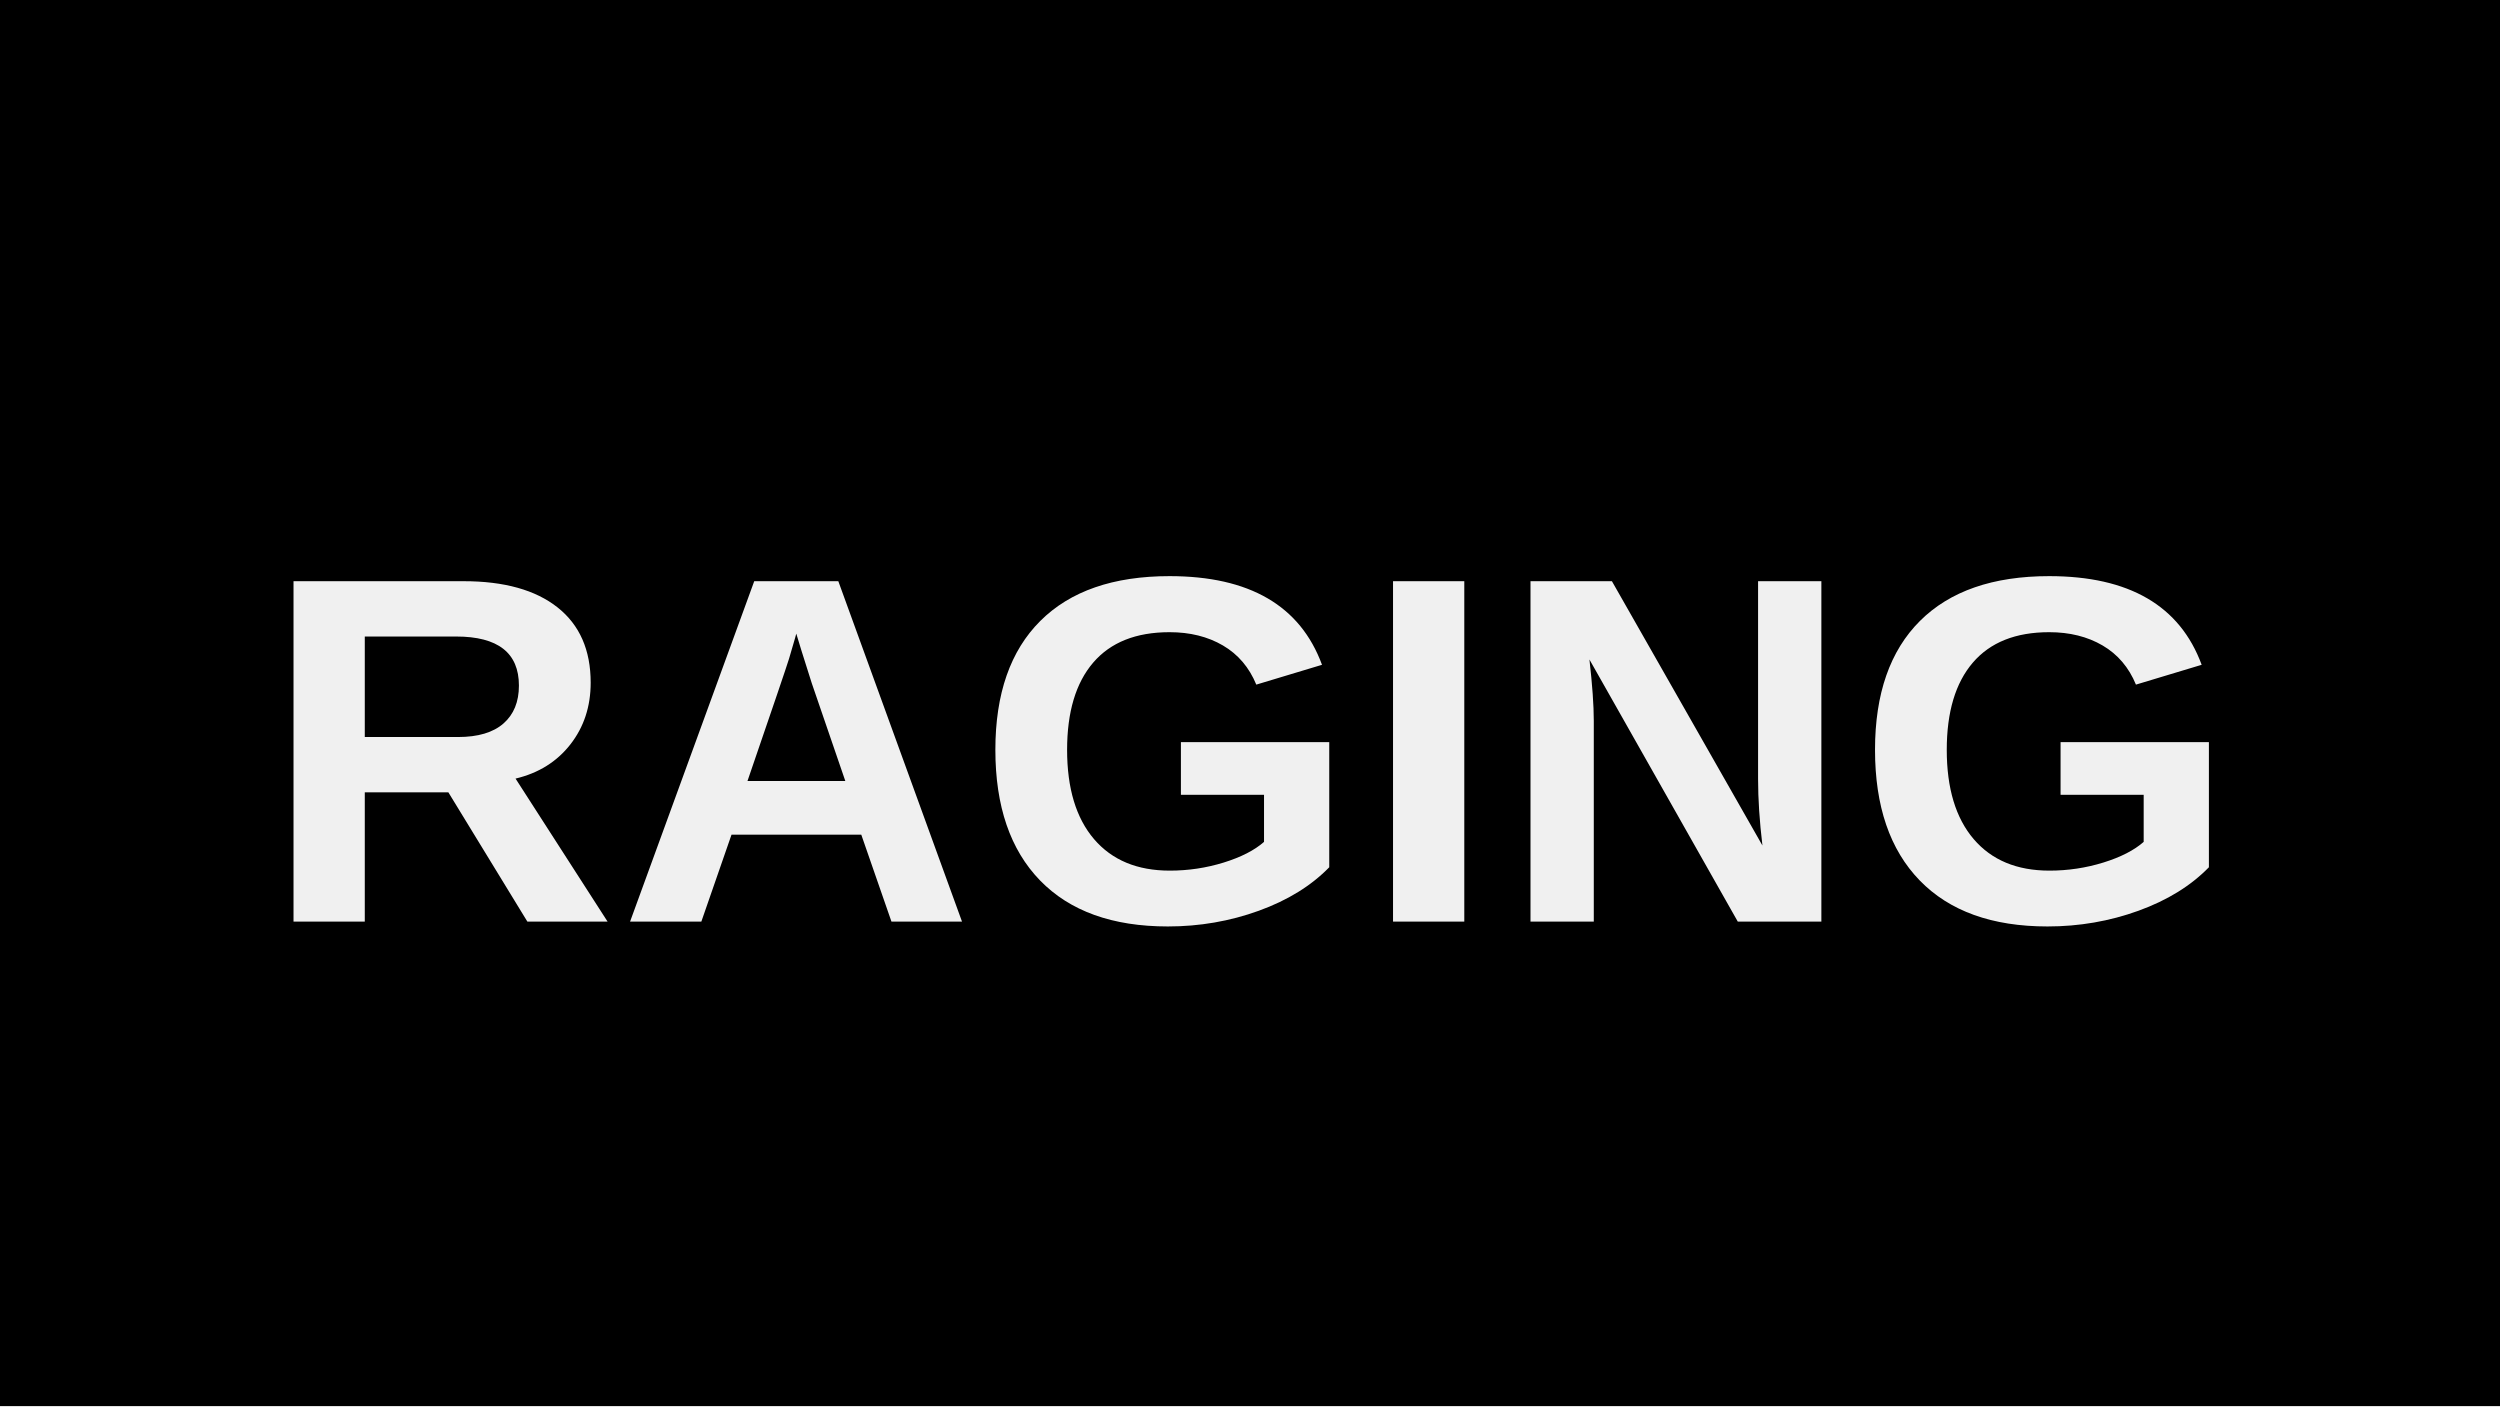
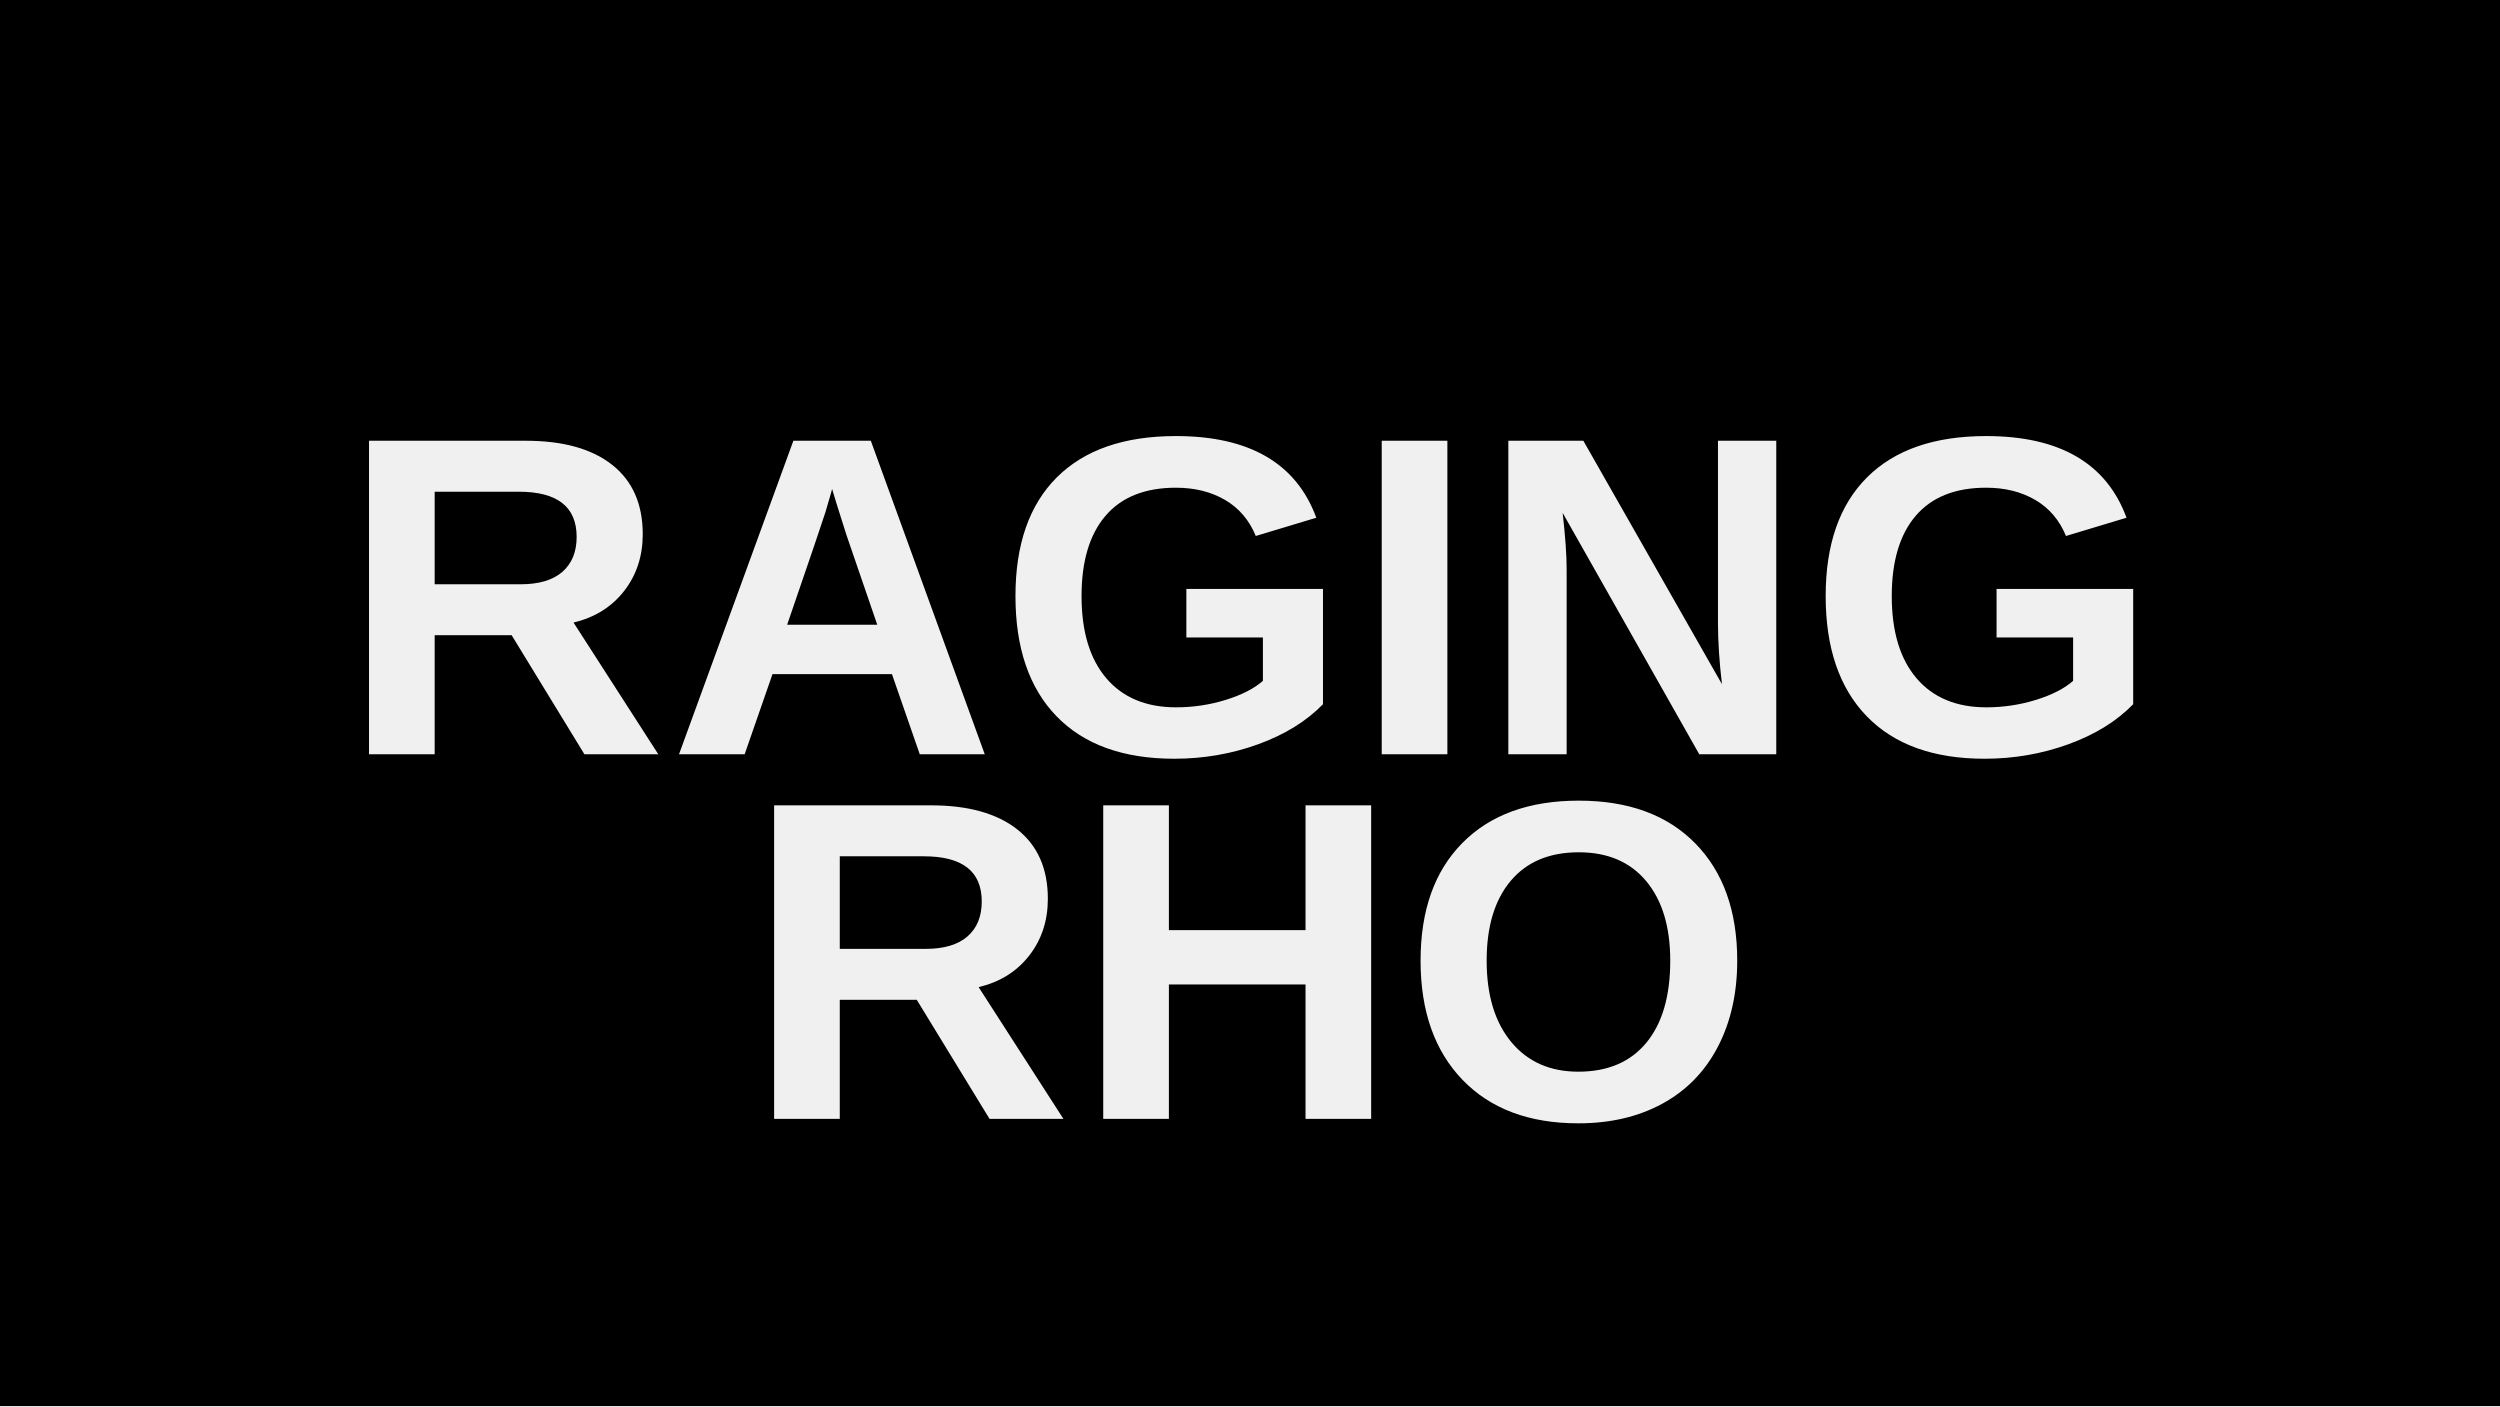
<svg xmlns="http://www.w3.org/2000/svg" width="1920" height="1080" viewBox="0 0 1920 1080" fill="none">
  <defs>
    <mask id="textMask">
      <rect width="1920" height="1080" fill="white" />
-       <text x="960" y="600" font-family="Arial, sans-serif" font-size="380" font-weight="bold" fill="black" text-anchor="middle" dominant-baseline="middle">RAGING</text>
+       <text x="960" y="480" font-family="Arial, sans-serif" font-size="350" font-weight="bold" fill="black" text-anchor="middle" dominant-baseline="middle">RAGING</text>
+       <text x="960" y="760" font-family="Arial, sans-serif" font-size="350" font-weight="bold" fill="black" text-anchor="middle" dominant-baseline="middle">RHO</text>
    </mask>
  </defs>
  <rect width="1920" height="1080" fill="black" mask="url(#textMask)" />
</svg>
